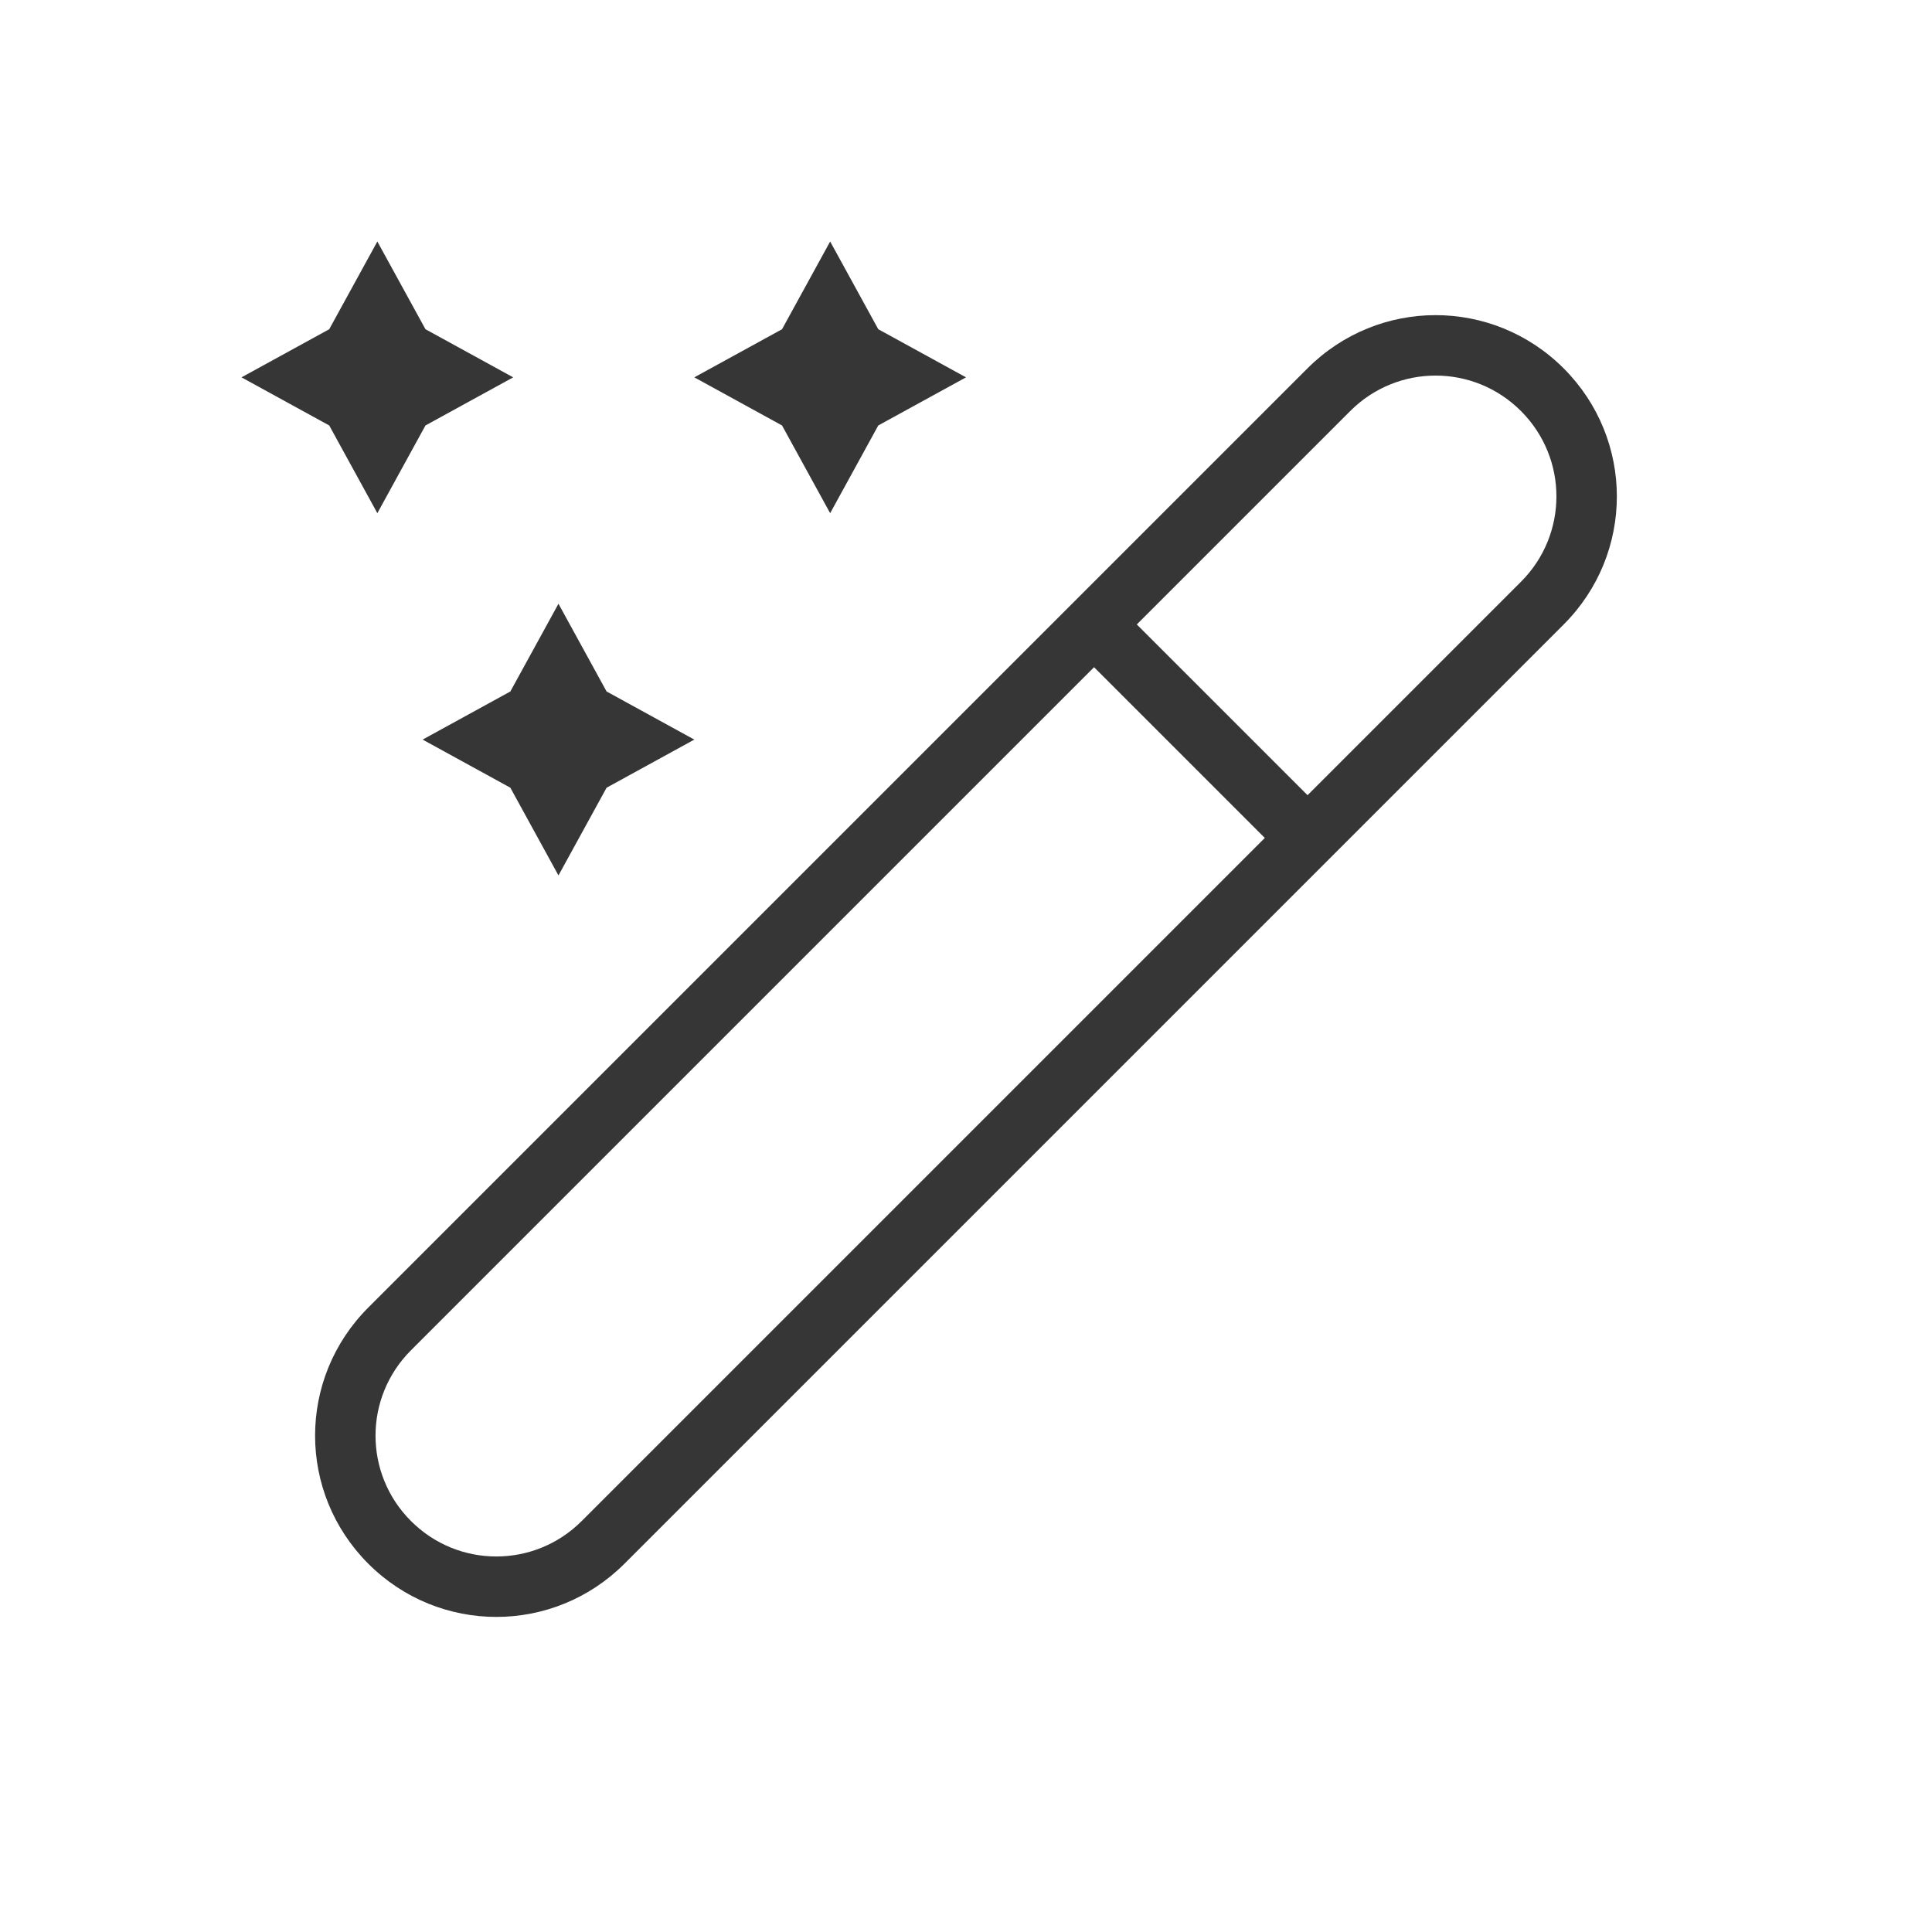
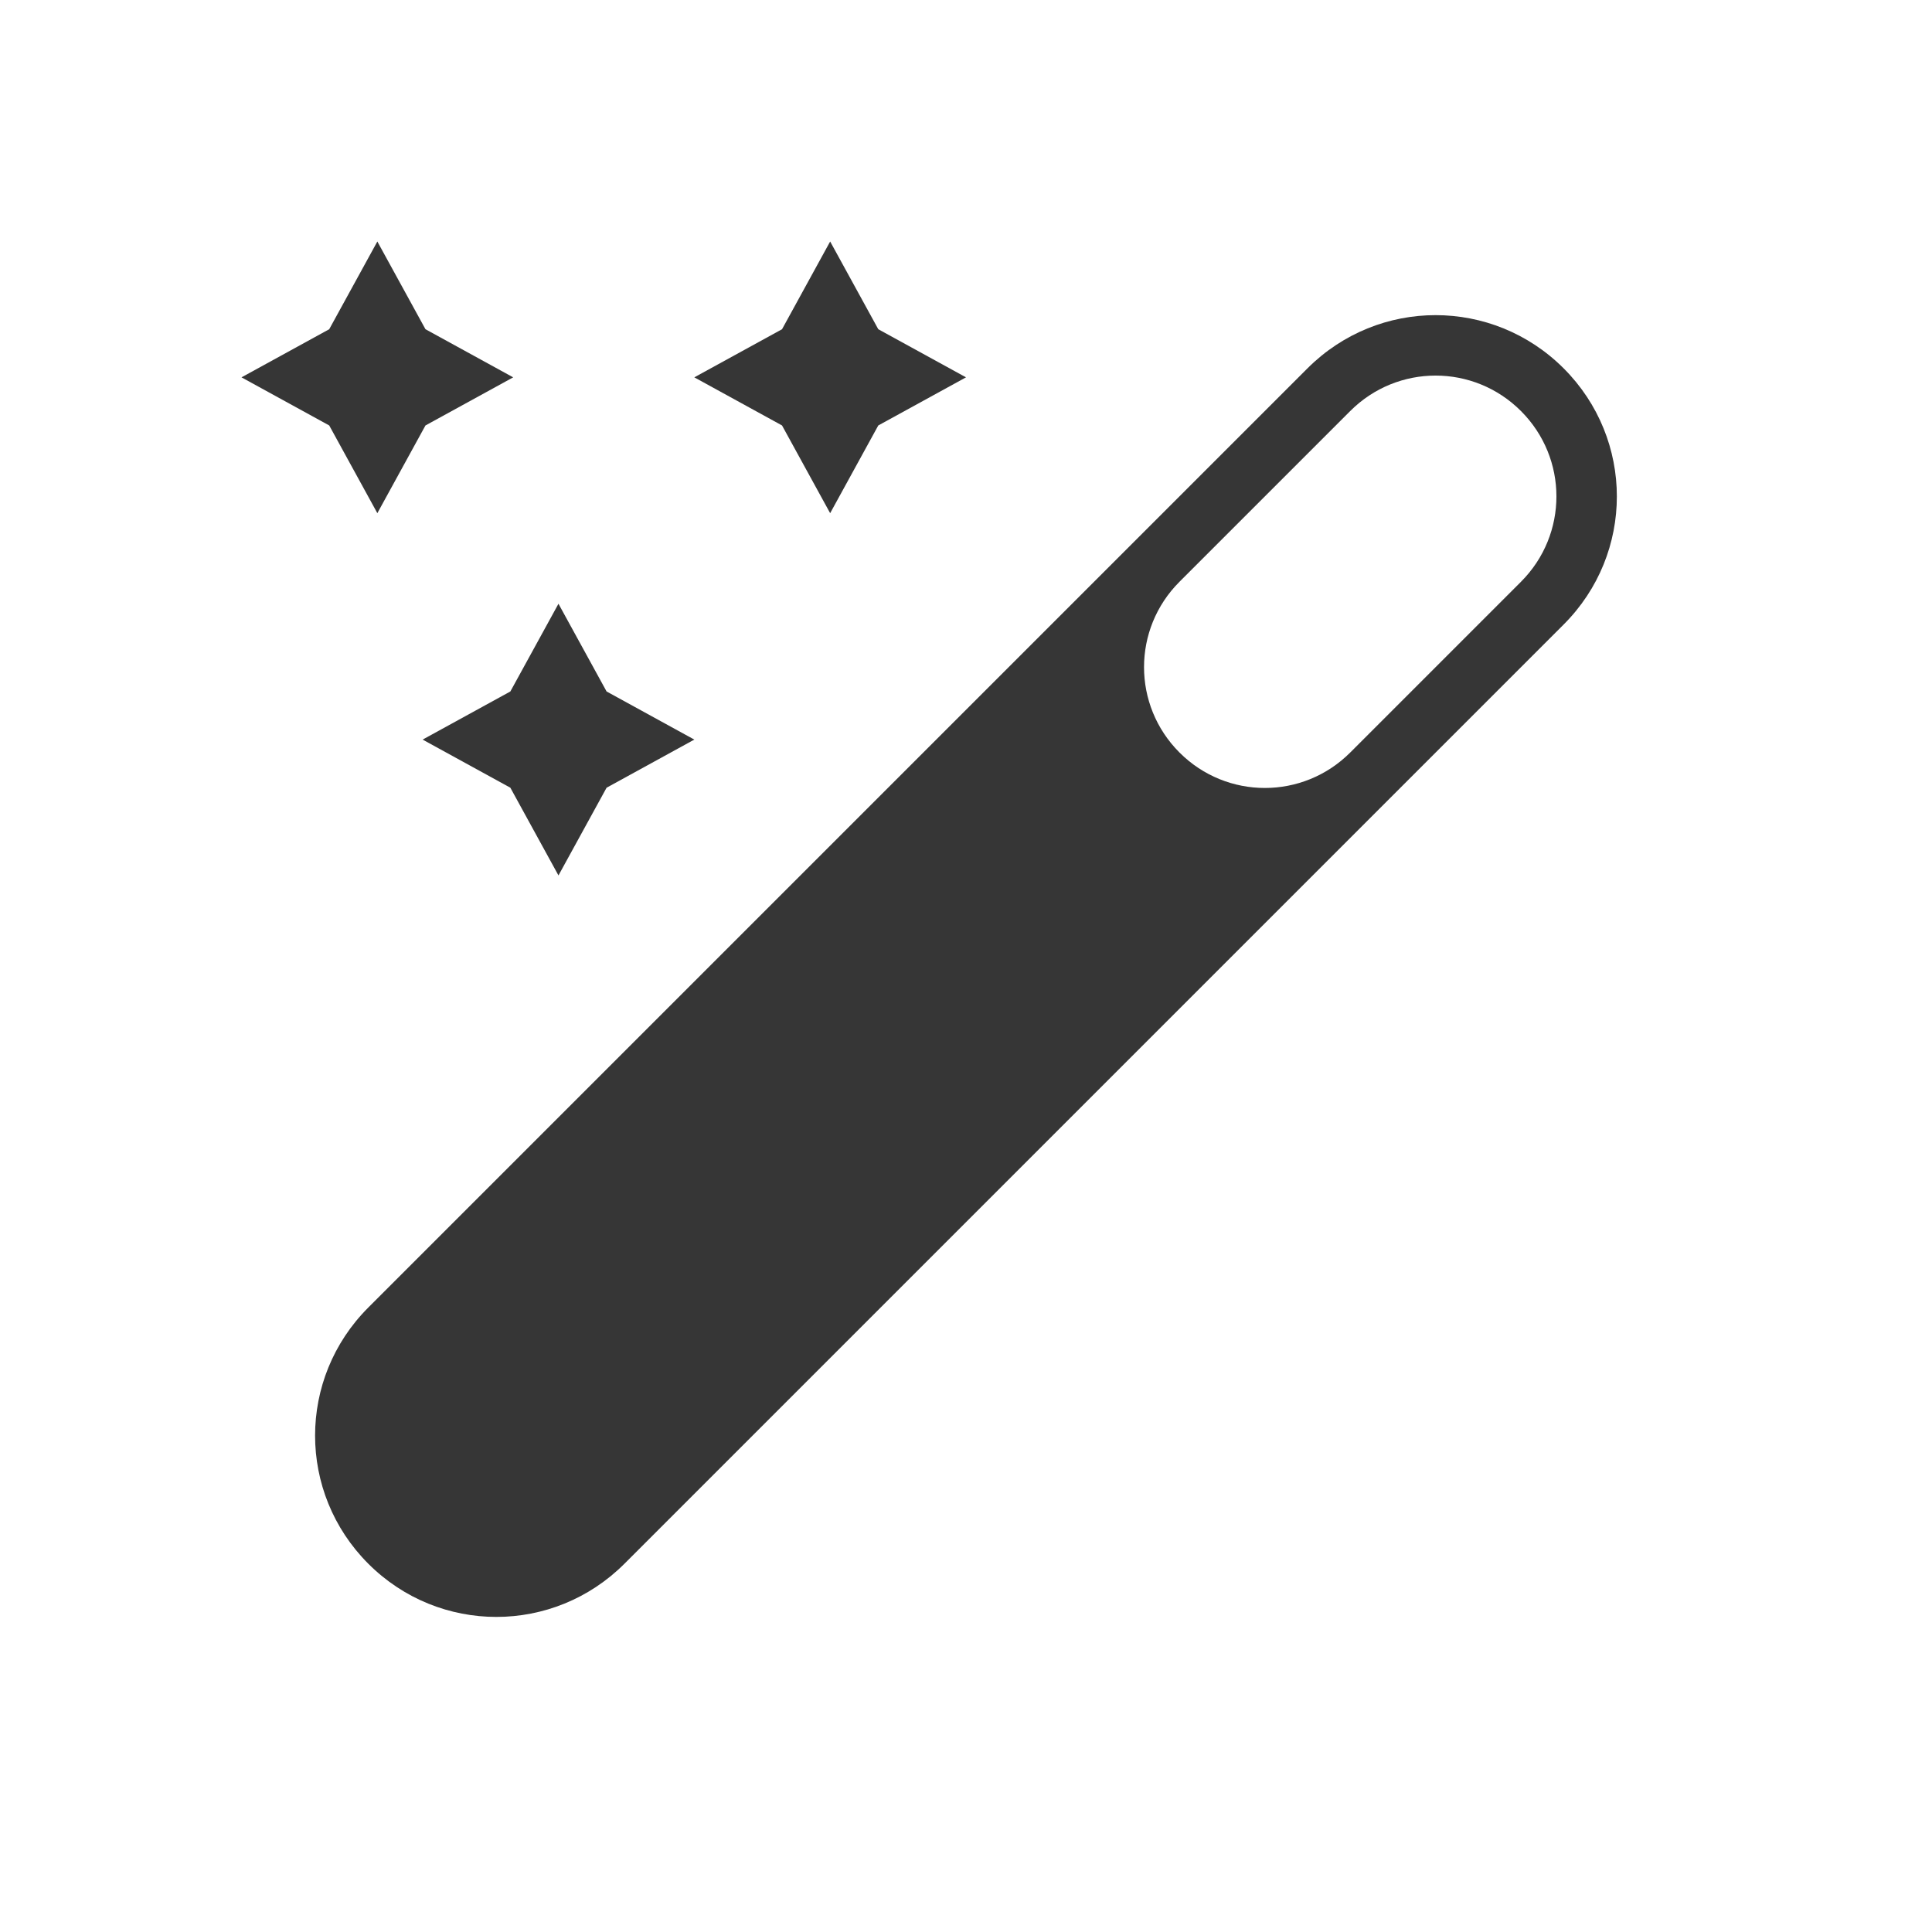
<svg xmlns="http://www.w3.org/2000/svg" version="1.1" viewBox="0 0 32 32">
  <defs>
    <style id="current-color-scheme" type="text/css">.ColorScheme-Text {
        color:#363636;
      }</style>
  </defs>
  <path class="ColorScheme-Text" d="m6.25 4-0.797 1.453-1.453 0.797 1.453 0.797 0.797 1.453 0.797-1.453 1.453-0.797-1.453-0.797zm7.5 0-0.797 1.453-1.453 0.797 1.453 0.797 0.797 1.453 0.797-1.453 1.453-0.797-1.453-0.797zm-4.5 6-0.797 1.453-1.453 0.797 1.453 0.797 0.797 1.453 0.797-1.453 1.453-0.797-1.453-0.797z" fill="currentColor" />
-   <path d="m25.899 6.101c-1.175-1.175-3.067-1.175-4.243 0l-15.556 15.556c-1.175 1.175-1.175 3.067 0 4.243 1.175 1.175 3.067 1.175 4.243 0l15.556-15.556c1.175-1.175 1.175-3.067 0-4.243zm-0.707 0.707c0.783 0.783 0.783 2.045 0 2.828l-3.535 3.535-2.828-2.828 3.535-3.535c0.783-0.783 2.045-0.783 2.828 0zm-7.071 4.243 2.828 2.828-11.314 11.314c-0.783 0.783-2.045 0.783-2.828 0-0.783-0.783-0.783-2.045 0-2.828z" class="ColorScheme-Text" fill="currentColor" />
+   <path class="ColorScheme-Text" d="m25.899 6.101c-1.175-1.175-3.067-1.175-4.243 0l-15.556 15.556c-1.175 1.175-1.175 3.067 0 4.243 1.175 1.175 3.067 1.175 4.243 0l15.556-15.556c1.175-1.175 1.175-3.067 0-4.243zm-0.707 0.707c0.783 0.783 0.783 2.045 0 2.828l-2.828 2.828c-0.783 0.783-2.045 0.783-2.828 0s-0.783-2.045 0-2.828l2.828-2.828c0.783-0.783 2.045-0.783 2.828 0z" fill="currentColor" />
</svg>
